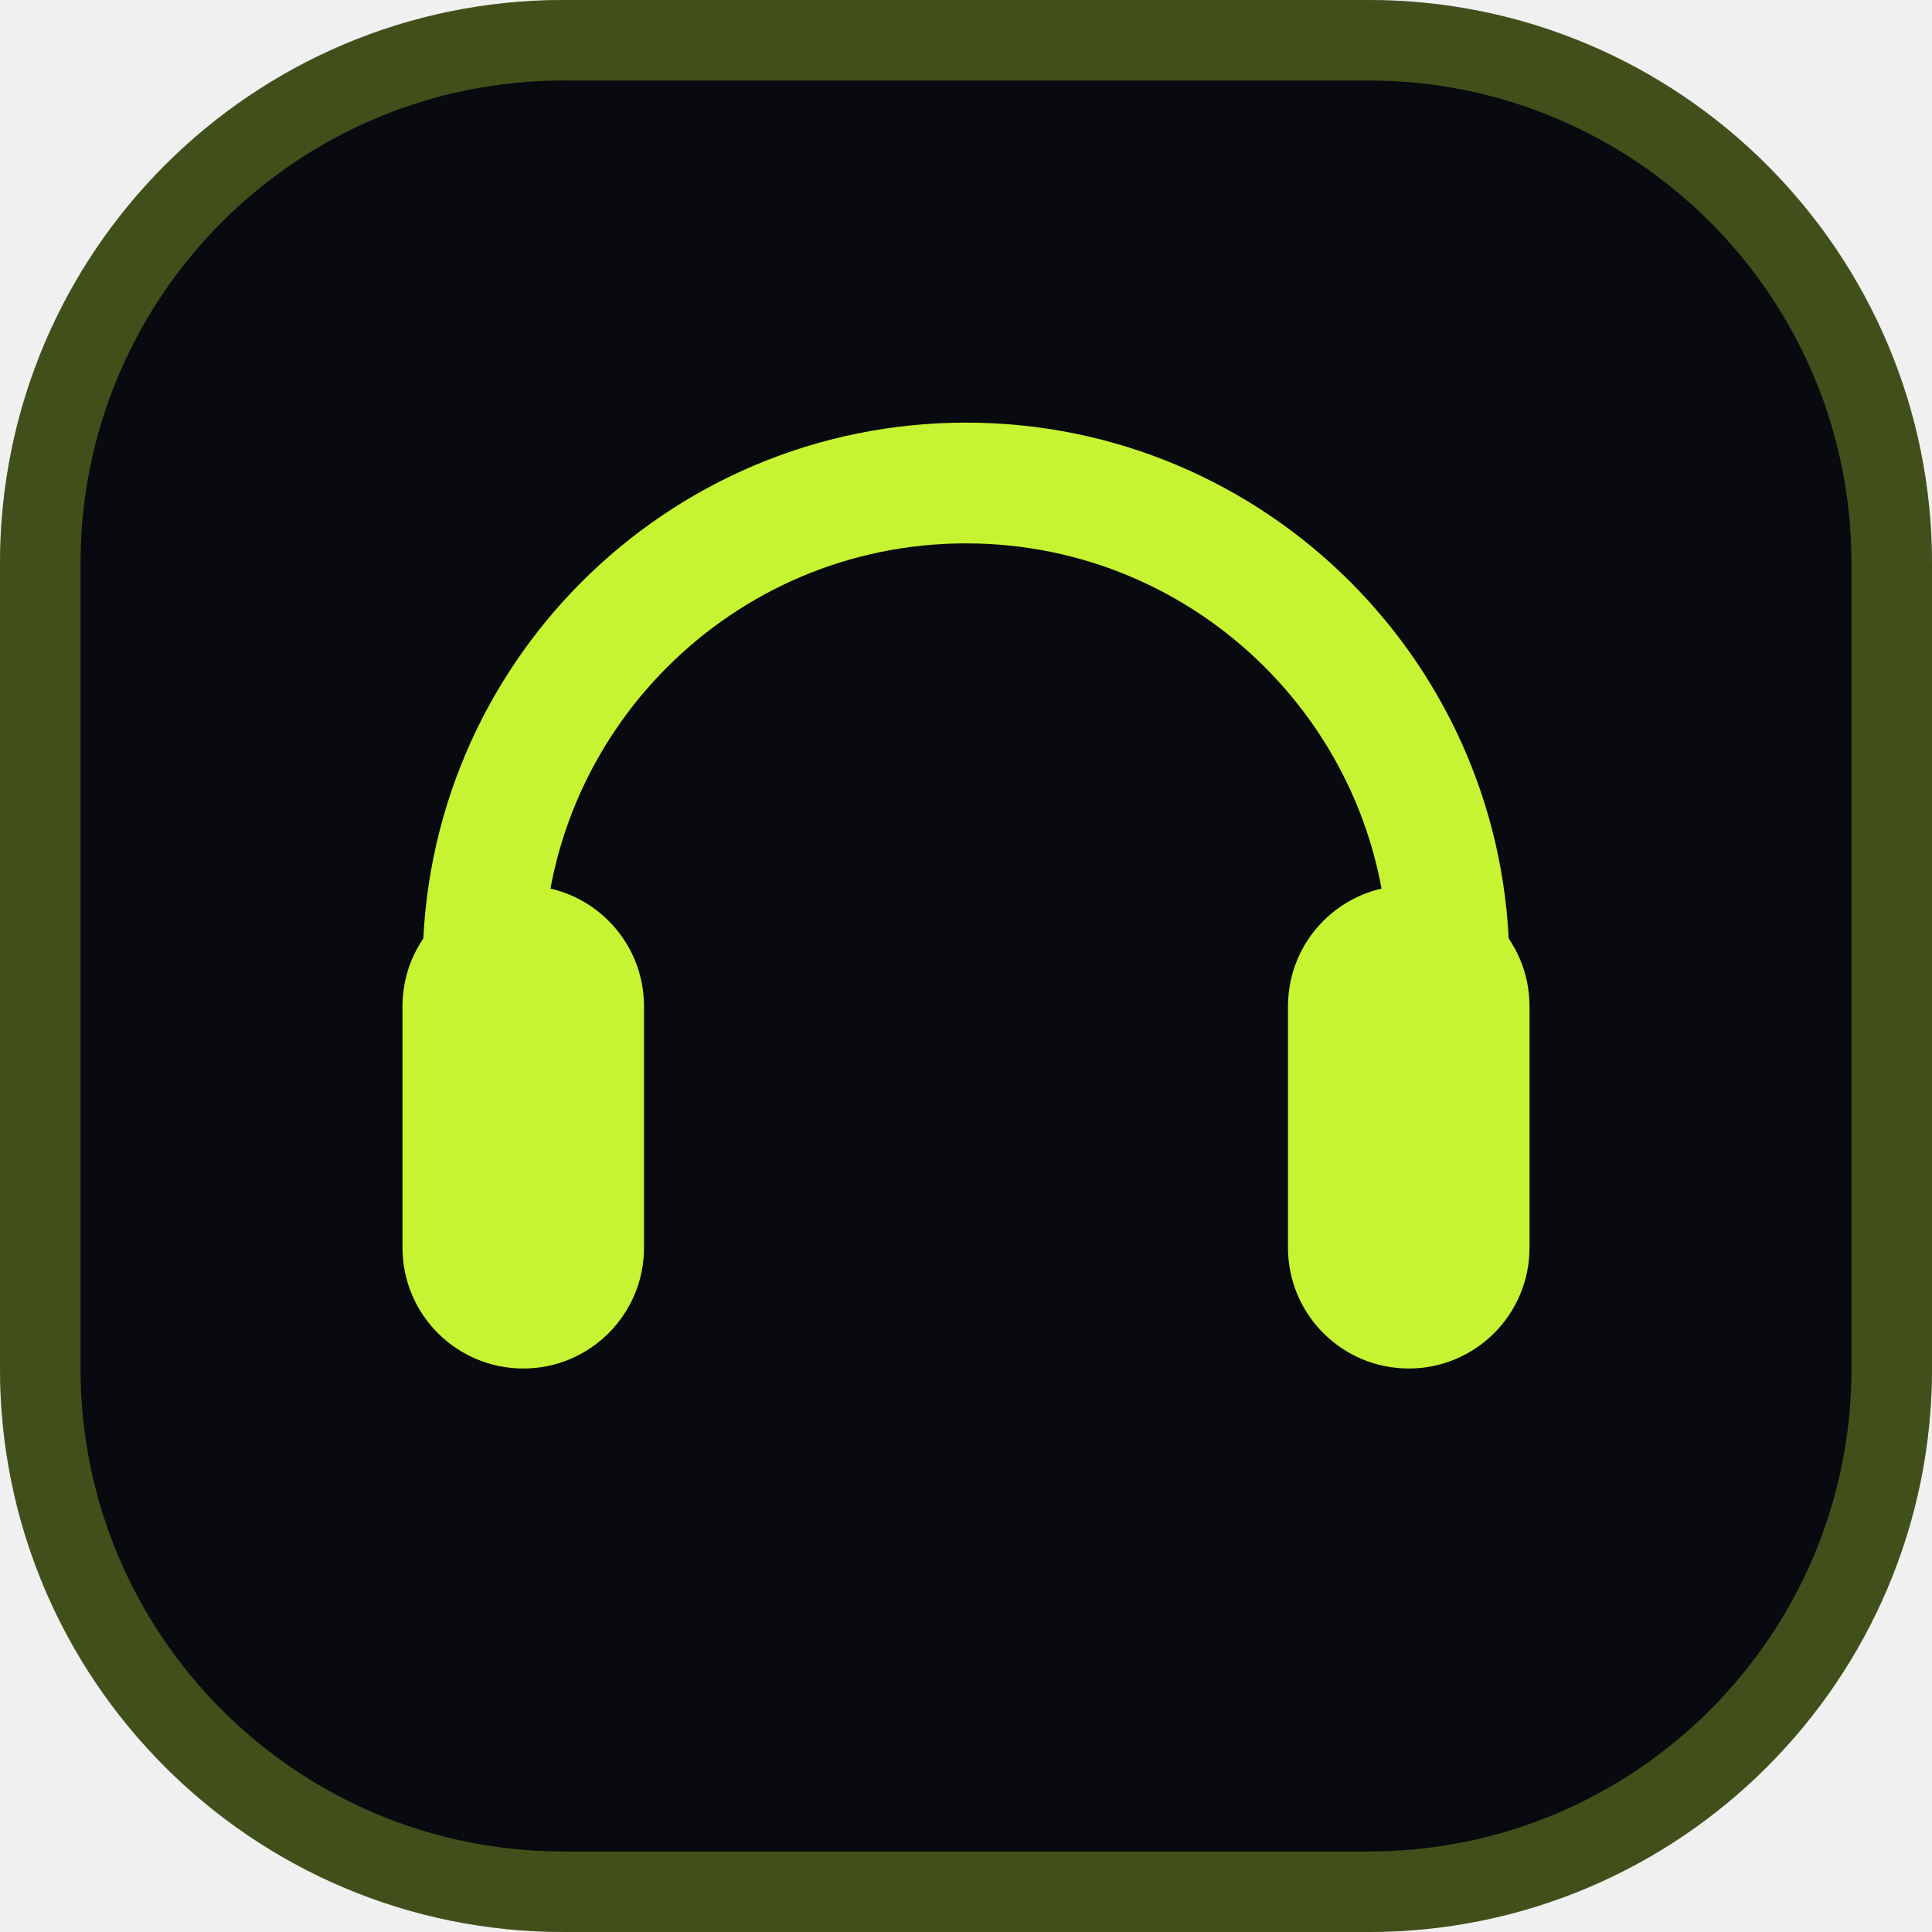
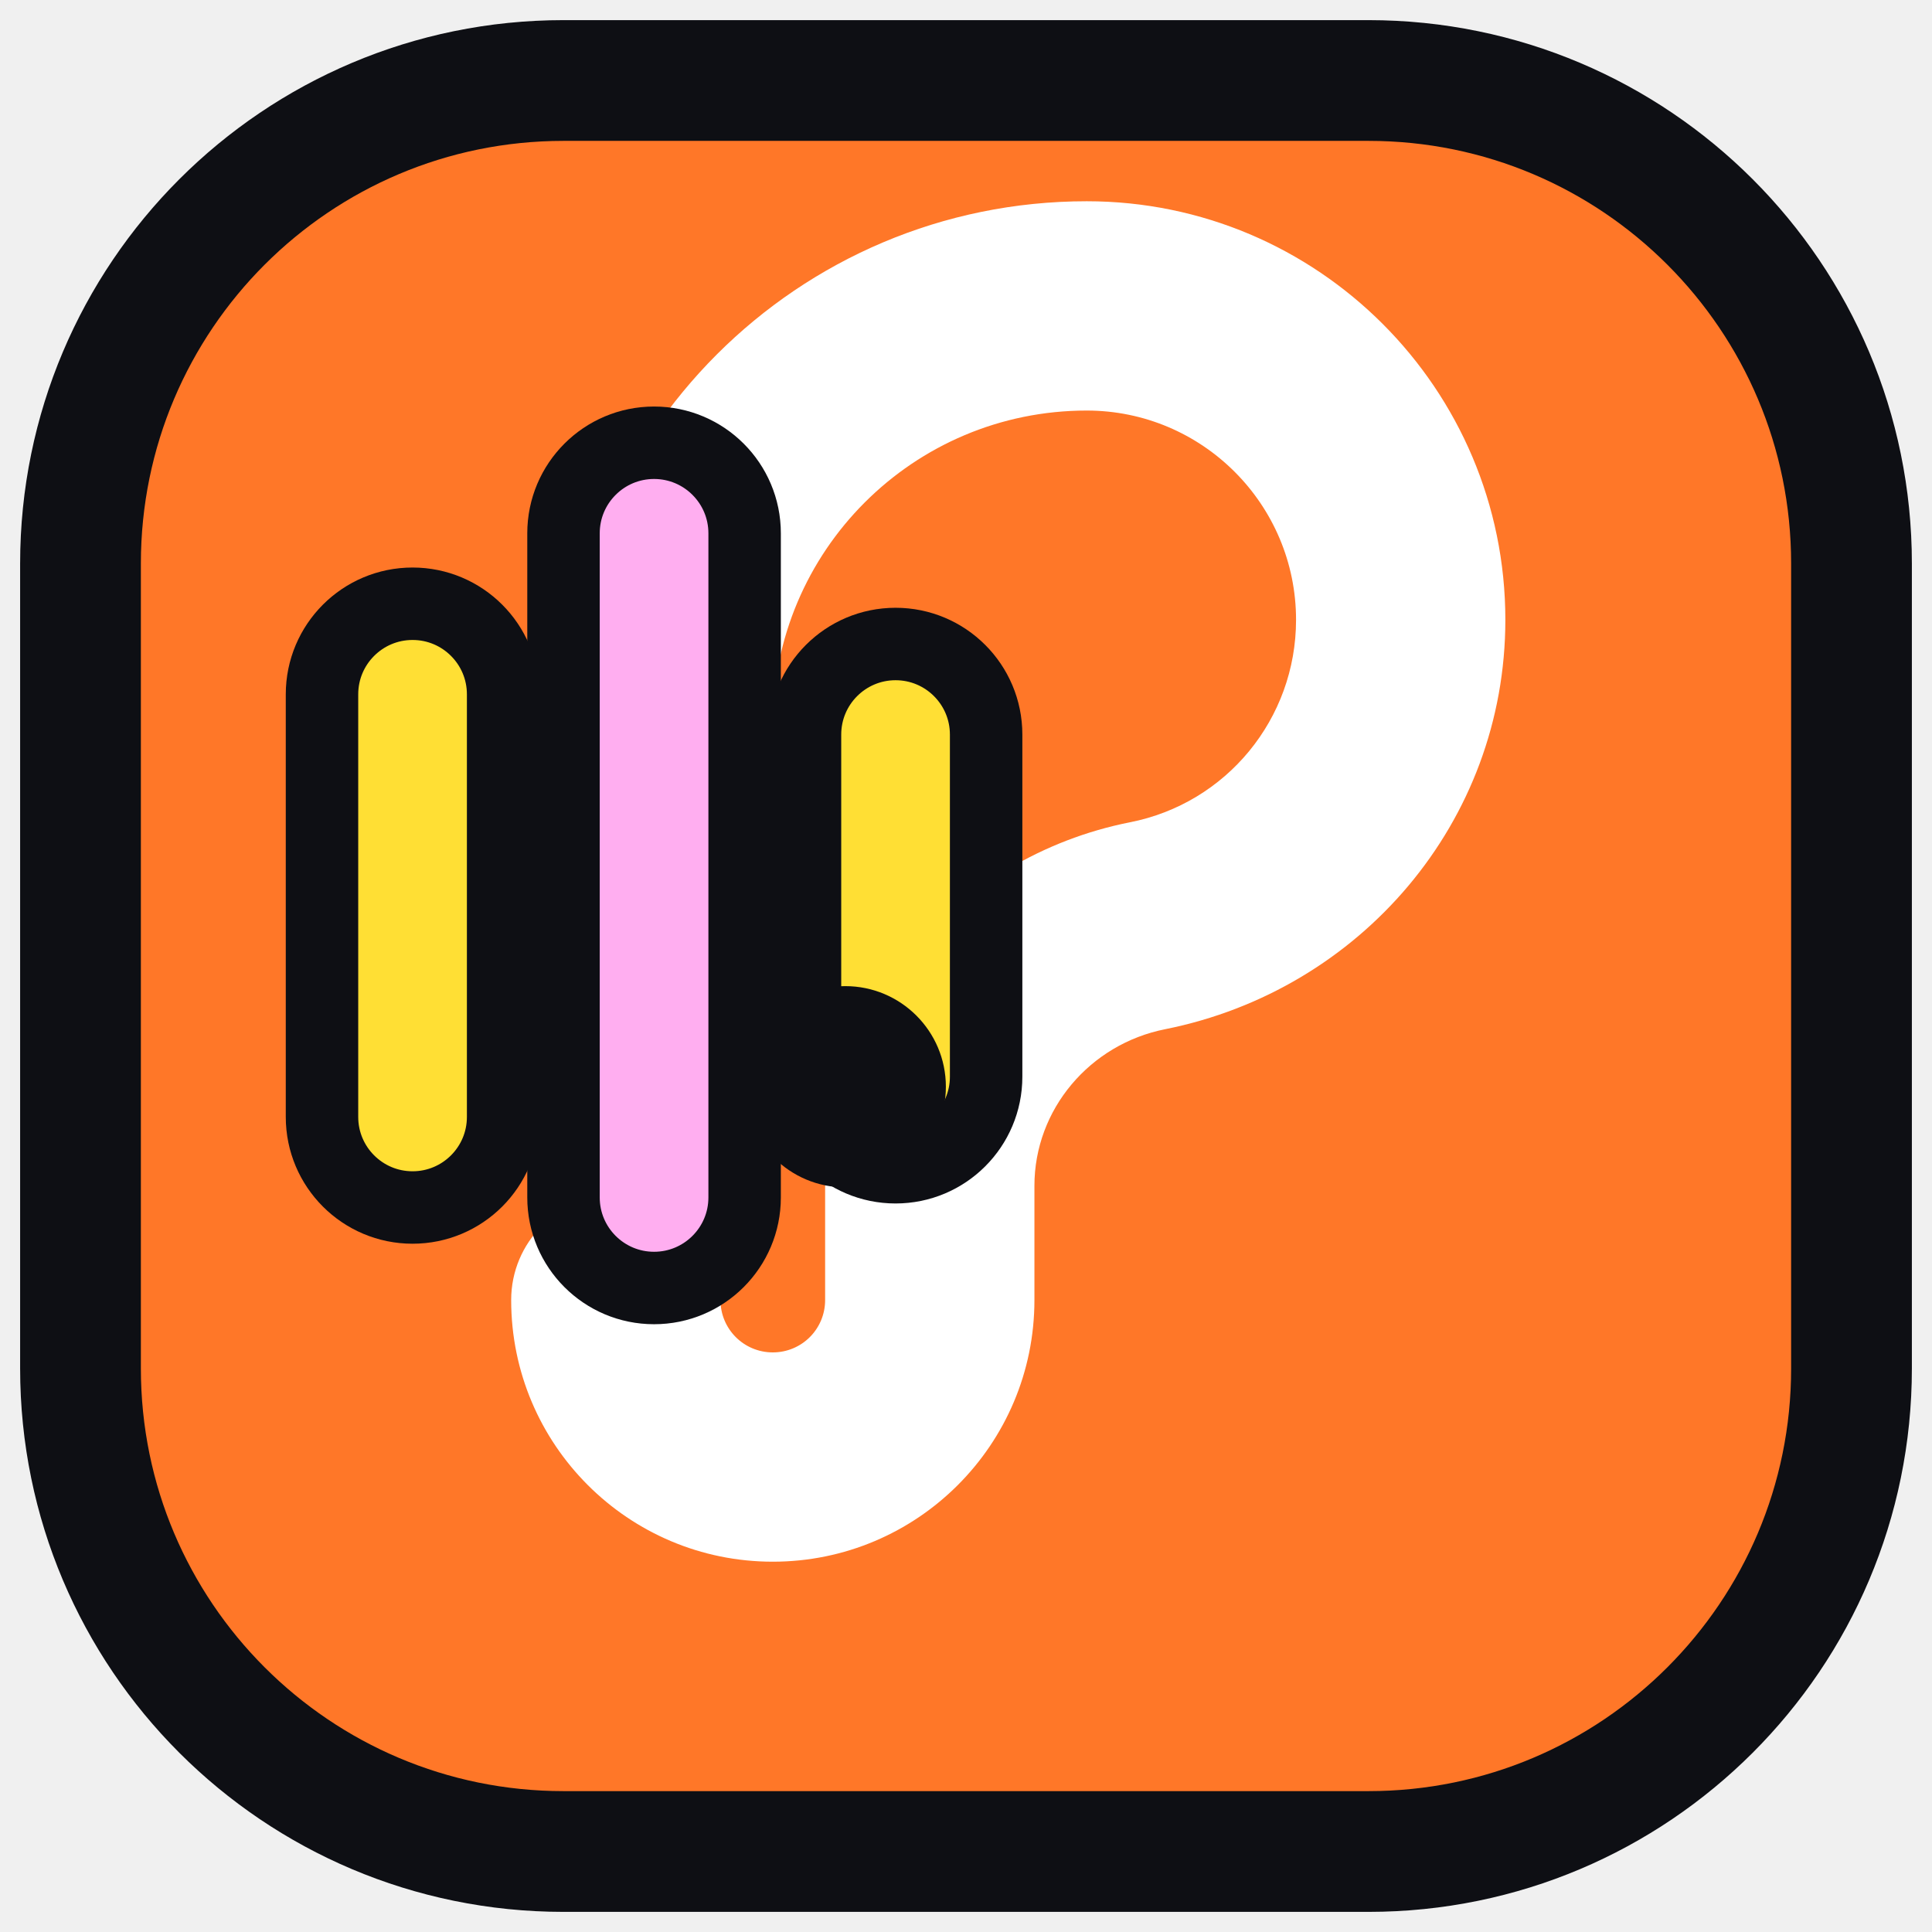
<svg xmlns="http://www.w3.org/2000/svg" viewBox="0 0 48 48" fill="none">
-   <rect width="48" height="48" rx="14" fill="#090A0F" />
-   <rect x="1" y="1" width="46" height="46" rx="13" stroke="#C6F432" stroke-opacity="0.3" stroke-width="2" />
-   <path d="M12 24C12 17.373 17.373 12 24 12C30.627 12 36 17.373 36 24" stroke="#C6F432" stroke-width="3" stroke-linecap="round" />
-   <rect x="10" y="22" width="6" height="12" rx="3" fill="#C6F432" />
-   <rect x="32" y="22" width="6" height="12" rx="3" fill="#C6F432" />
-   <path d="M21 21V27M24 18V30M27 23V25" stroke="#090A0F" stroke-width="2" stroke-linecap="round" />
+   <rect x="2" y="2" width="44" height="44" rx="12" fill="#FF7728" stroke="#0E0F14" stroke-width="3" />
+   <path d="M14 18C14 10.82 19.82 5 27 5C32.74 5 37.4 9.66 37.4 15.4C37.4 20.42 33.8 24.6 28.95 25.57C27.08 25.94 25.7 27.56 25.7 29.46V32.3C25.7 35.89 22.79 38.8 19.2 38.8C15.61 38.8 12.7 35.89 12.7 32.3C12.7 30.86 13.86 29.7 15.3 29.7C16.74 29.7 17.9 30.86 17.9 32.3C17.9 33.02 18.48 33.6 19.2 33.6C19.92 33.6 20.5 33.02 20.5 32.3V29.46C20.5 25.05 23.74 21.29 28.07 20.43C30.47 19.96 32.2 17.86 32.2 15.4C32.2 12.53 29.87 10.2 27 10.2C22.69 10.2 19.2 13.69 19.2 18V19.3H14V18Z" fill="#FFFFFF" />
+   <rect x="8" y="15" width="4.5" height="15" rx="2.25" fill="#FFDF34" stroke="#0E0F14" stroke-width="1.8" />
+   <rect x="14" y="11" width="4.5" height="21" rx="2.25" fill="#FFAEF0" stroke="#0E0F14" stroke-width="1.8" />
+   <rect x="20" y="16" width="4.5" height="13" rx="2.25" fill="#FFDF34" stroke="#0E0F14" stroke-width="1.8" />
+   <circle cx="21" cy="27" r="2.5" fill="#0E0F14" />
</svg>
